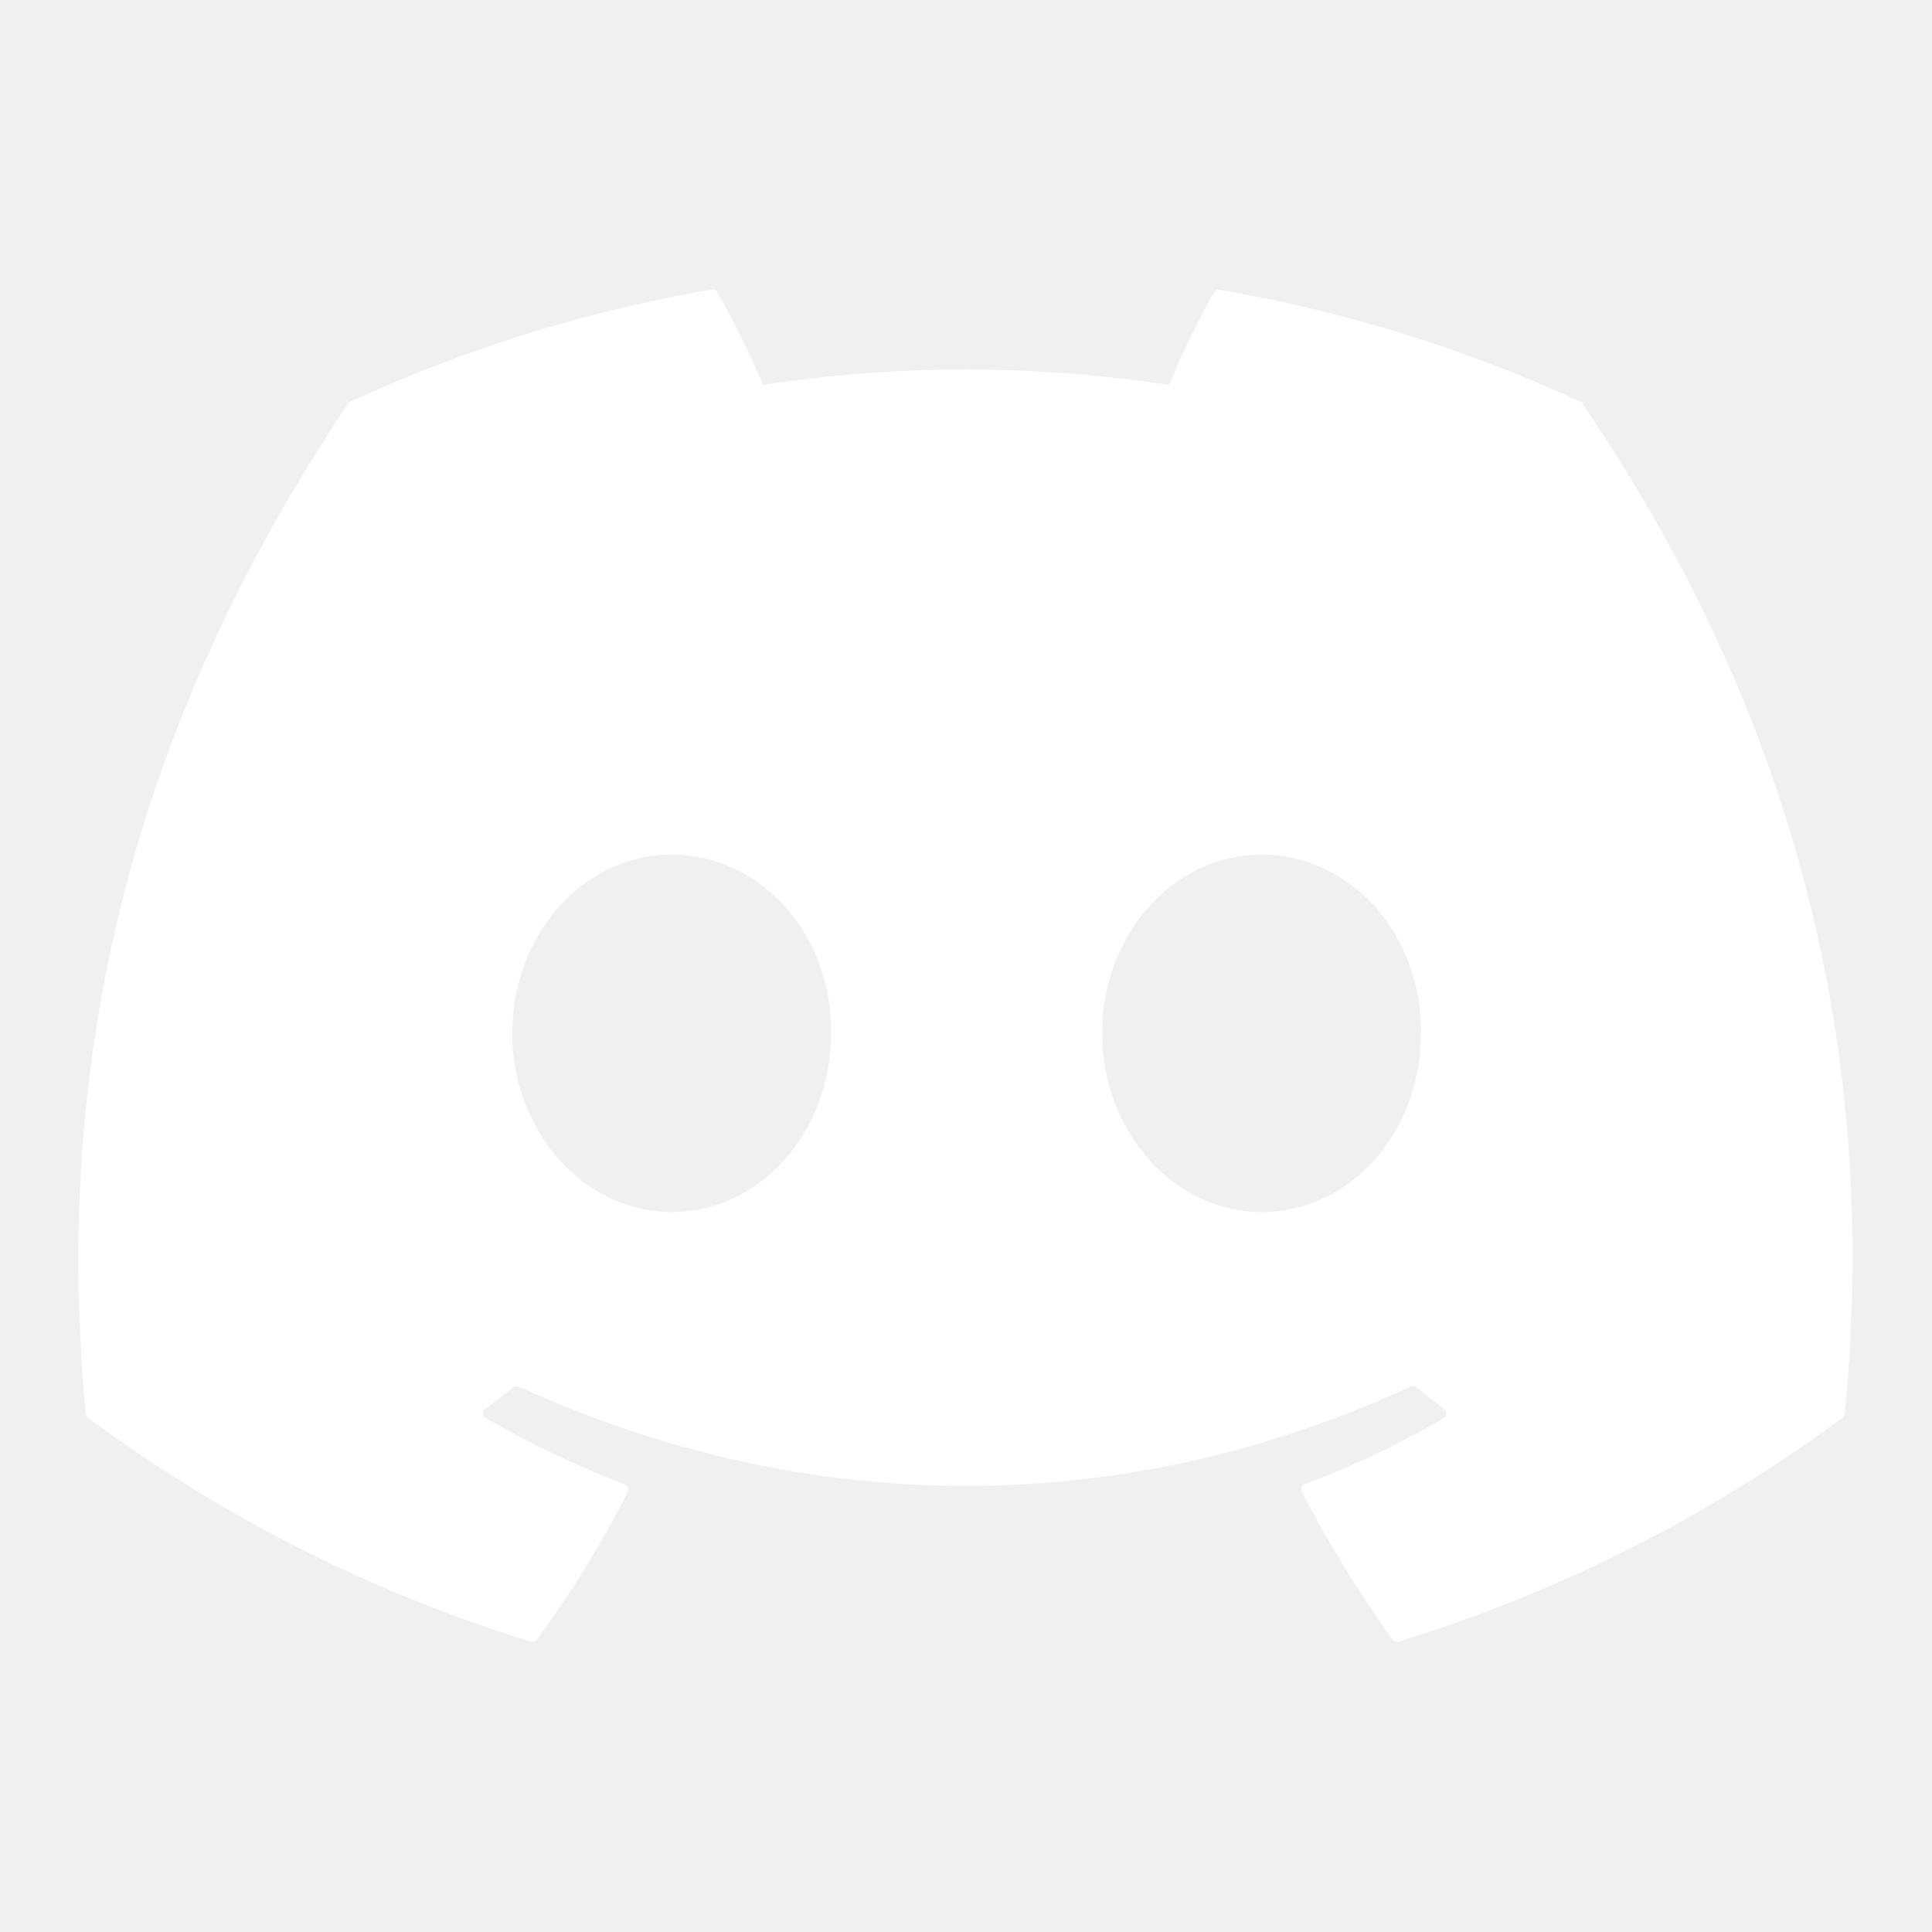
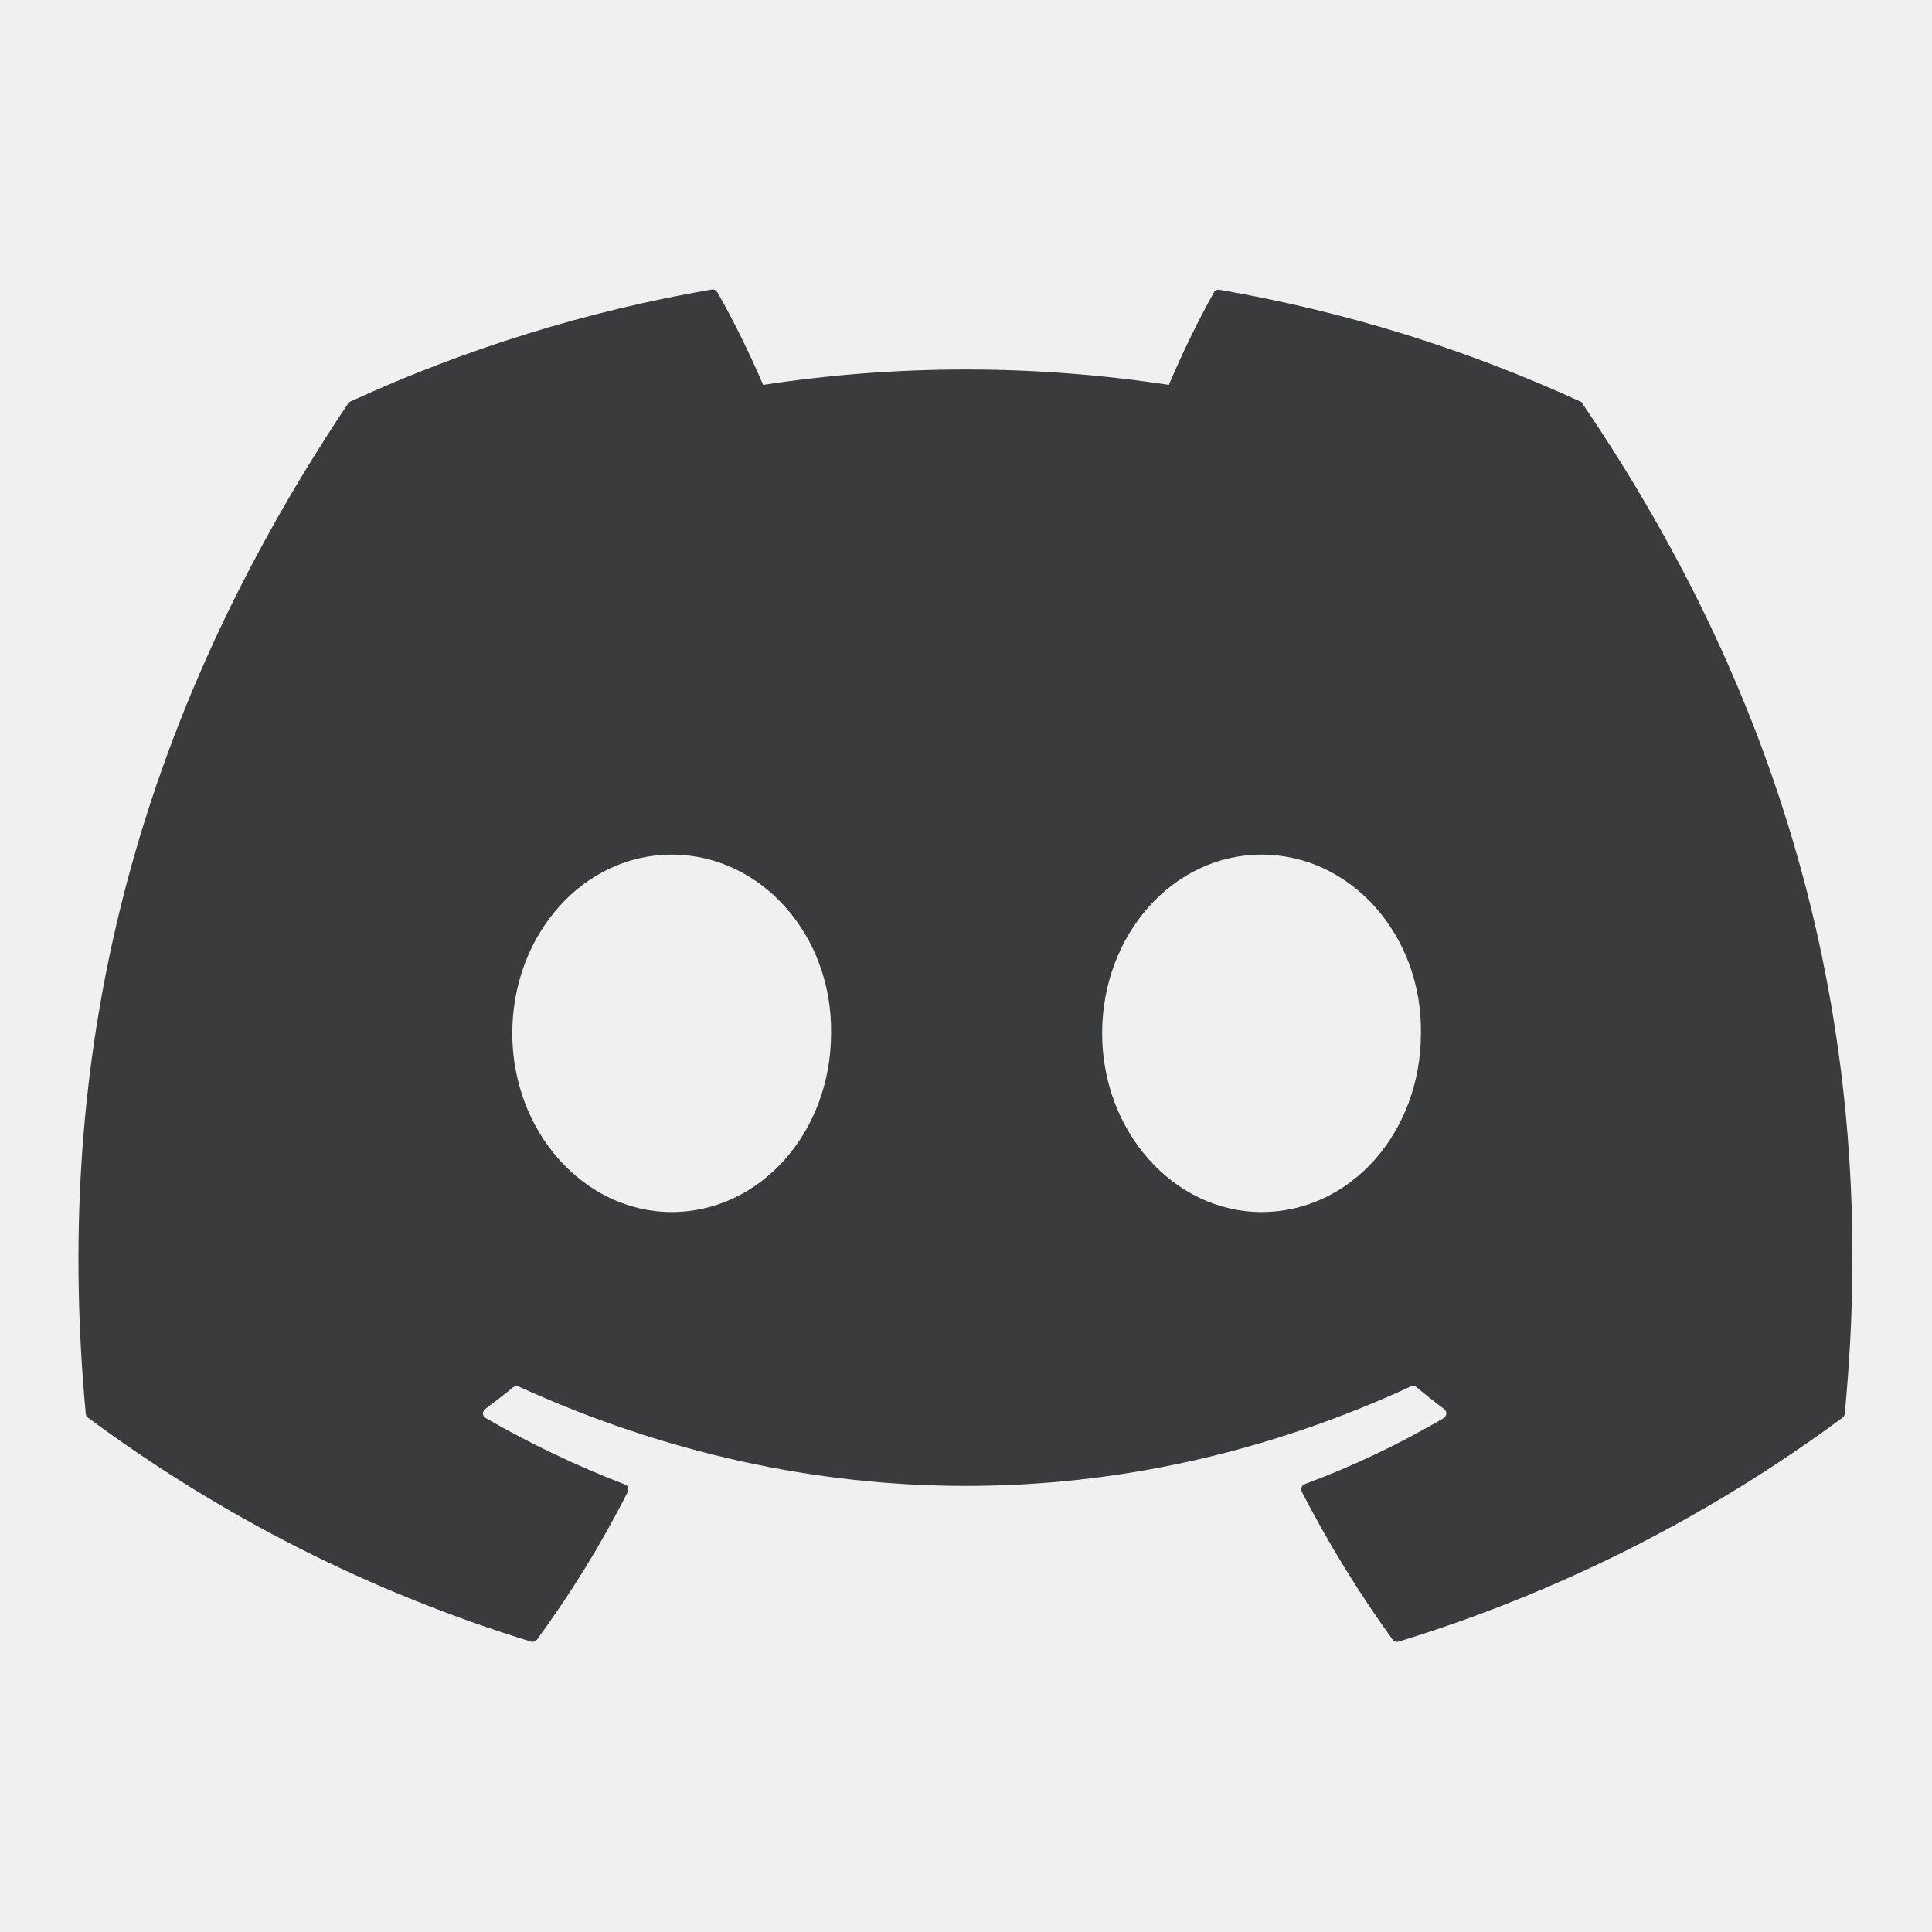
- <svg xmlns="http://www.w3.org/2000/svg" fill="white" viewBox="0 0 640 640">
+ <svg xmlns="http://www.w3.org/2000/svg" fill="#3a3b3c" viewBox="0 0 640 640">
  <path d="M524.5 133.8C524.3 133.5 524.1 133.2 523.7 133.1C485.6 115.6 445.3 103.1 404 96C403.6 95.9 403.2 96 402.9 96.1C402.6 96.2 402.3 96.5 402.1 96.9C396.6 106.8 391.6 117.1 387.2 127.5C342.6 120.7 297.3 120.7 252.8 127.5C248.3 117 243.3 106.8 237.7 96.9C237.5 96.6 237.2 96.3 236.9 96.1C236.6 95.9 236.2 95.9 235.8 95.9C194.5 103 154.2 115.5 116.1 133C115.8 133.1 115.5 133.4 115.3 133.7C39.1 247.5 18.2 358.6 28.4 468.2C28.4 468.5 28.5 468.7 28.6 469C28.7 469.3 28.9 469.4 29.1 469.6C73.5 502.5 123.1 527.6 175.9 543.8C176.3 543.9 176.7 543.9 177 543.8C177.3 543.7 177.7 543.4 177.9 543.1C189.2 527.7 199.3 511.3 207.9 494.3C208 494.1 208.1 493.8 208.1 493.5C208.1 493.2 208.1 493 208 492.7C207.9 492.4 207.8 492.2 207.6 492.1C207.4 492 207.2 491.8 206.9 491.7C191.1 485.6 175.7 478.3 161 469.8C160.7 469.6 160.5 469.4 160.3 469.2C160.1 469 160 468.6 160 468.3C160 468 160 467.7 160.2 467.4C160.4 467.1 160.5 466.9 160.8 466.7C163.9 464.4 167 462 169.9 459.6C170.2 459.4 170.5 459.2 170.8 459.2C171.1 459.2 171.5 459.2 171.8 459.3C268 503.2 372.2 503.2 467.3 459.3C467.6 459.2 468 459.1 468.3 459.1C468.6 459.1 469 459.3 469.2 459.5C472.1 461.9 475.2 464.4 478.3 466.7C478.5 466.9 478.7 467.1 478.9 467.4C479.1 467.7 479.1 468 479.1 468.3C479.1 468.6 479 468.9 478.8 469.2C478.6 469.5 478.4 469.7 478.2 469.8C463.5 478.4 448.2 485.7 432.3 491.6C432.1 491.7 431.8 491.8 431.6 492C431.4 492.2 431.3 492.4 431.2 492.7C431.1 493 431.1 493.2 431.1 493.5C431.1 493.8 431.2 494 431.3 494.3C440.1 511.3 450.1 527.6 461.3 543.1C461.5 543.4 461.9 543.7 462.2 543.8C462.5 543.9 463 543.9 463.3 543.8C516.2 527.6 565.9 502.5 610.4 469.6C610.6 469.4 610.8 469.2 610.9 469C611 468.8 611.1 468.5 611.1 468.2C623.4 341.4 590.6 231.3 524.2 133.7zM222.5 401.5C193.5 401.5 169.7 374.9 169.7 342.3C169.7 309.7 193.1 283.1 222.5 283.1C252.2 283.1 275.8 309.9 275.3 342.3C275.3 375 251.9 401.5 222.5 401.5zM417.9 401.5C388.9 401.5 365.1 374.9 365.1 342.3C365.1 309.7 388.5 283.1 417.9 283.1C447.6 283.1 471.2 309.9 470.7 342.3C470.7 375 447.5 401.5 417.9 401.5z" />
</svg>
